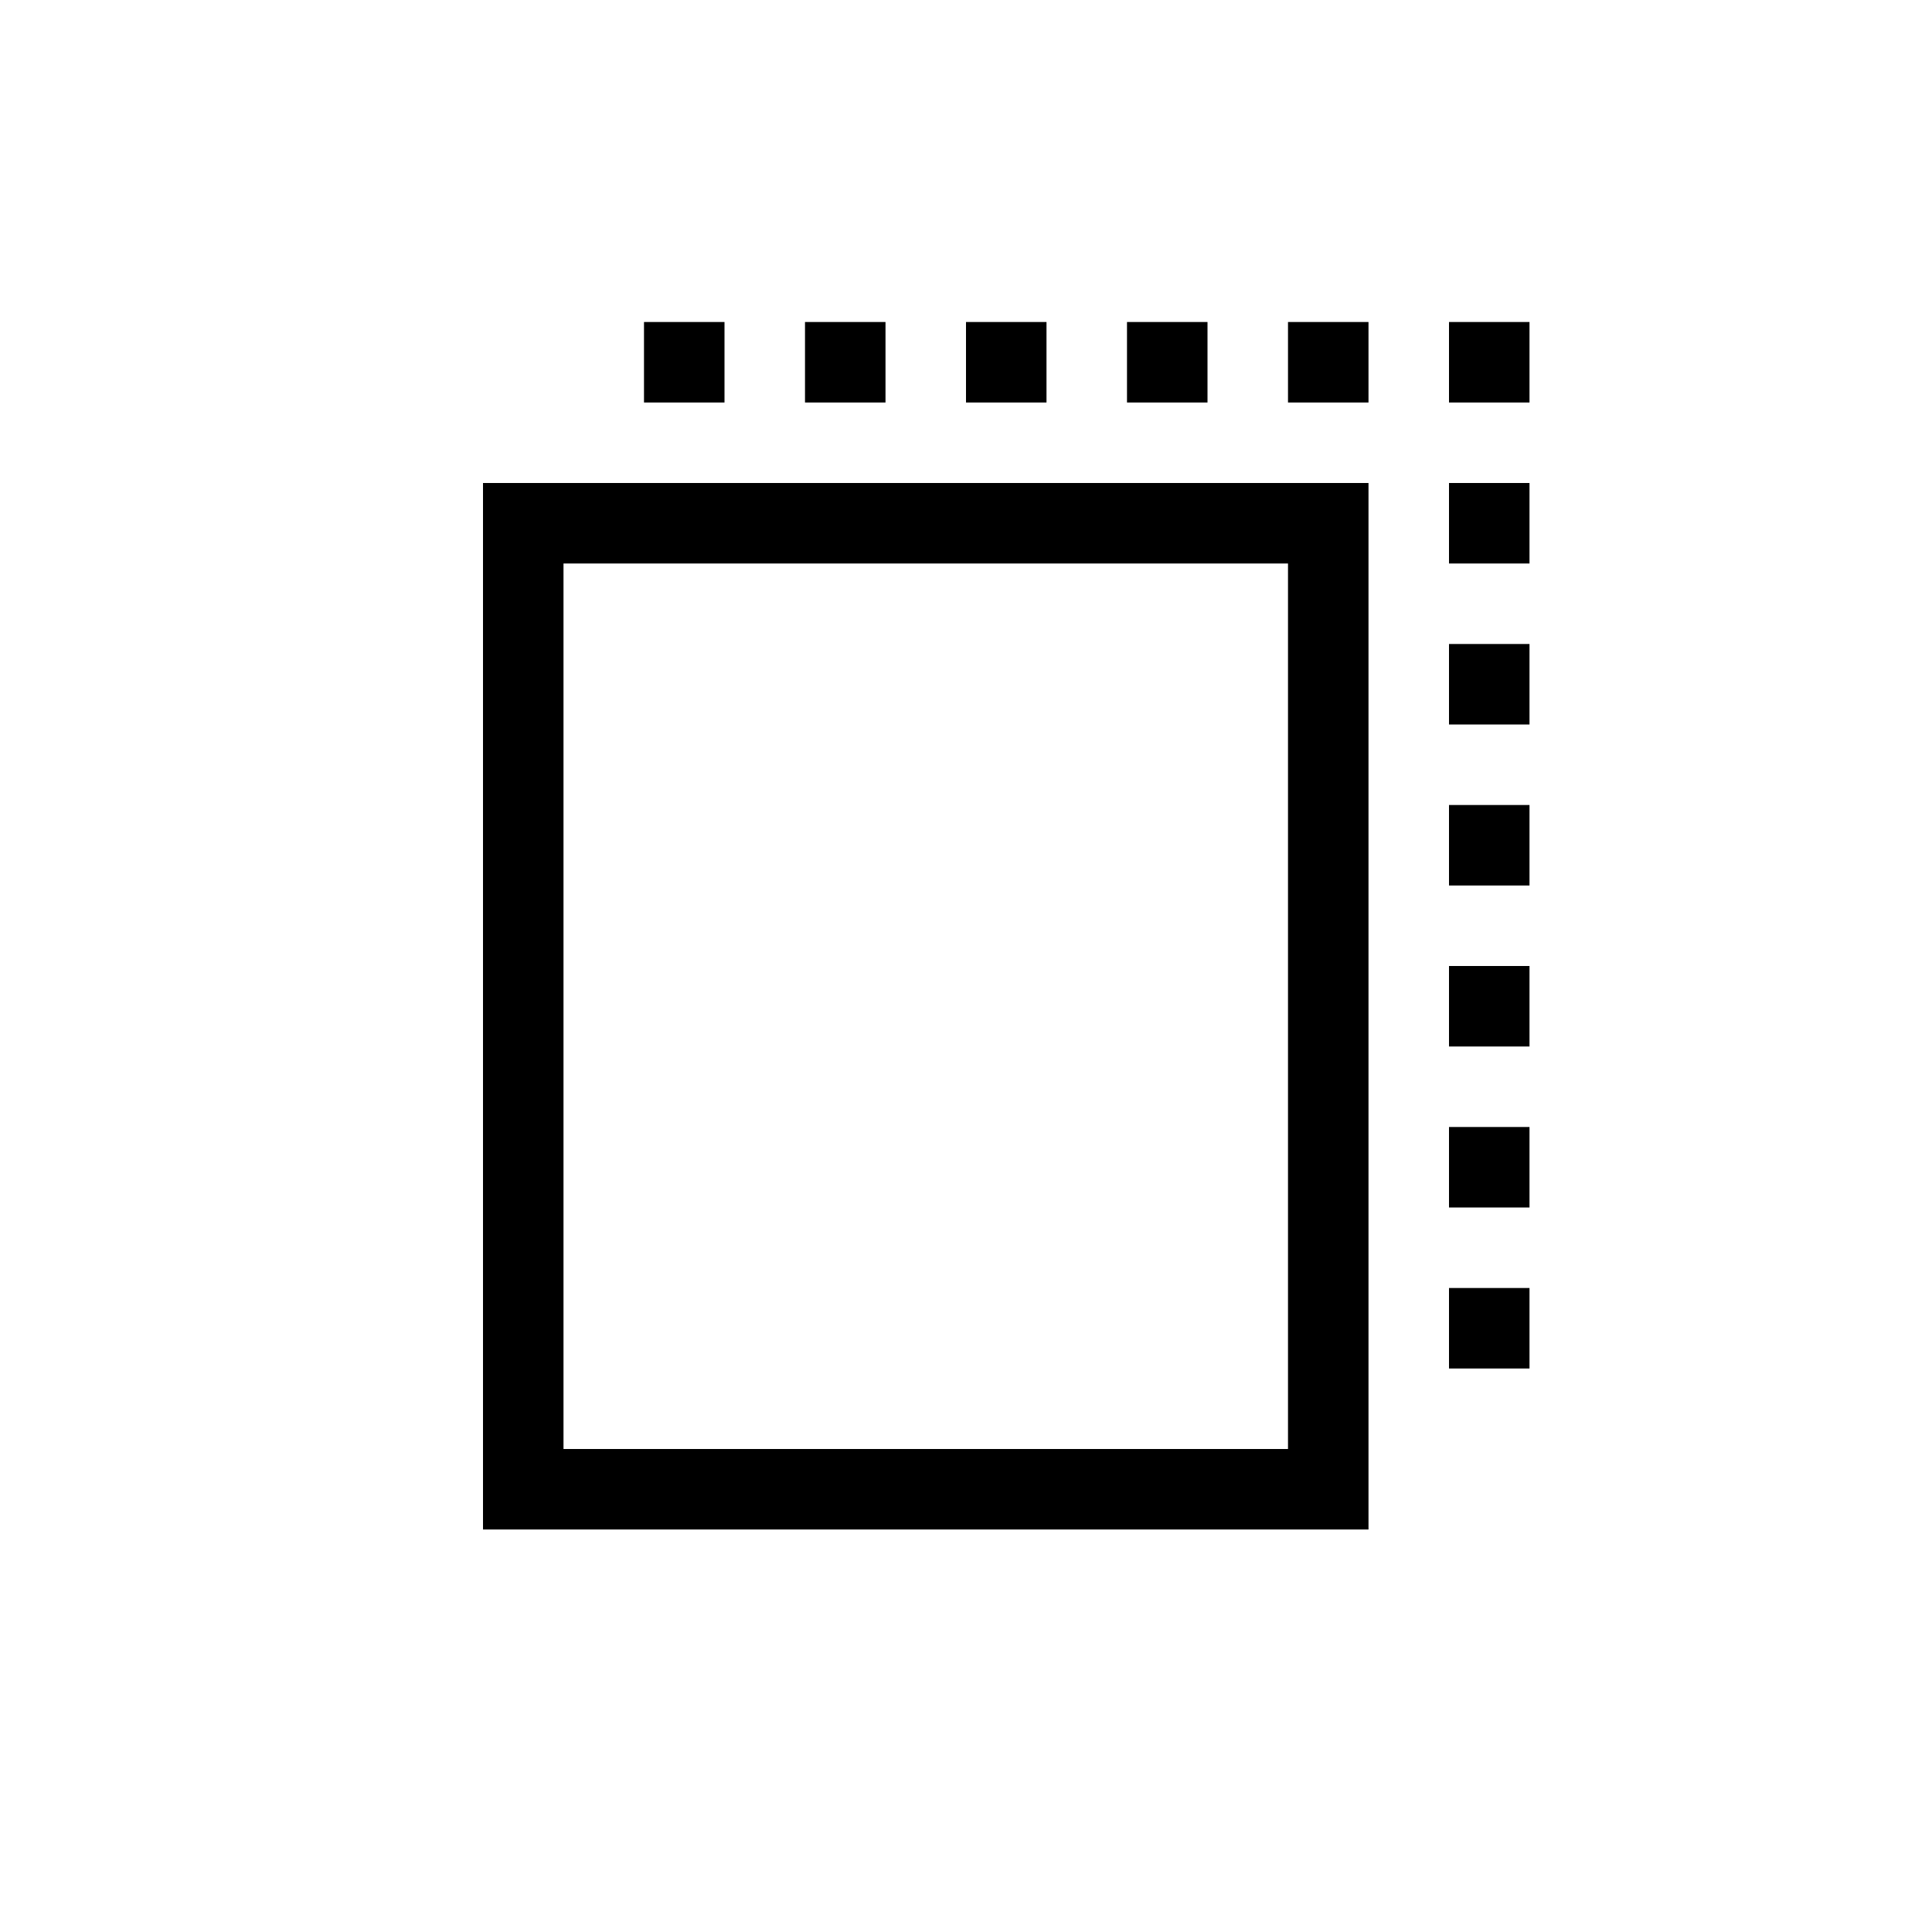
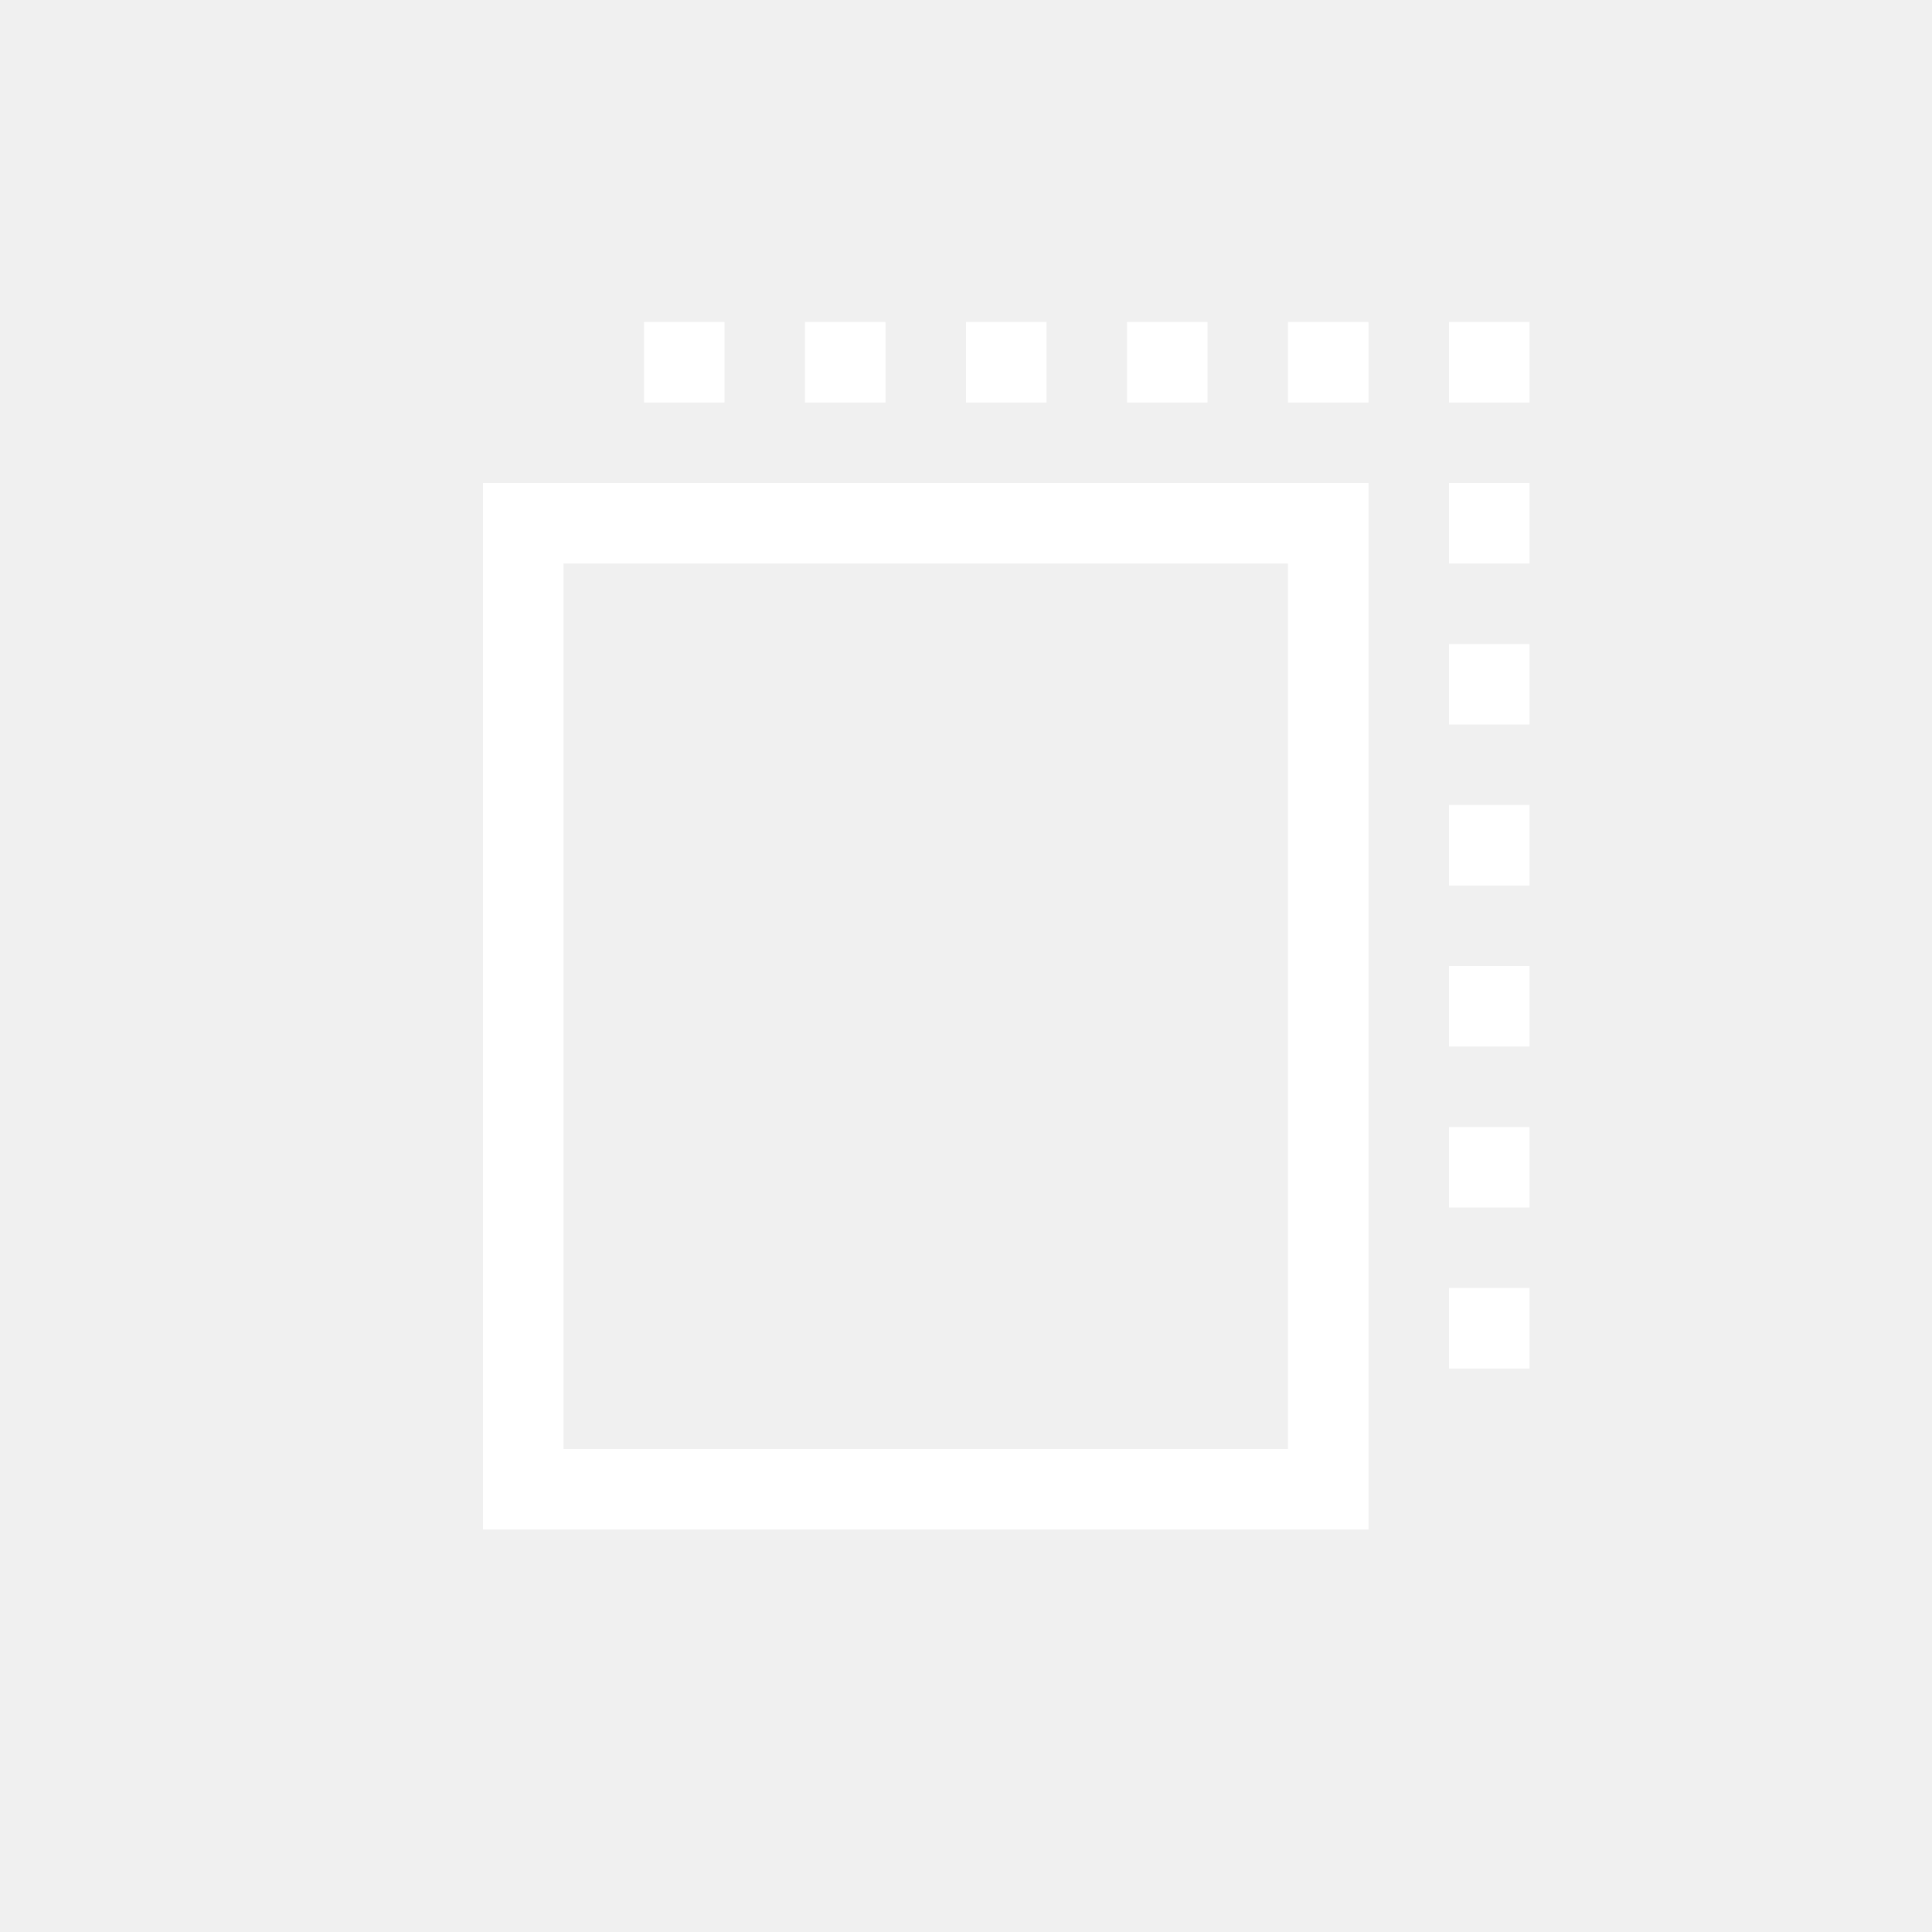
<svg xmlns="http://www.w3.org/2000/svg" width="24" height="24" viewBox="0 0 24 24" fill="none">
-   <rect width="24" height="24" fill="white" />
-   <path d="M8 4H9V5H8V4Z" fill="black" />
-   <path d="M10 4H11V5H10V4Z" fill="black" />
-   <path d="M12 4H13V5H12V4Z" fill="black" />
-   <path d="M15 4H14V5H15V4Z" fill="black" />
-   <path d="M16 4H17V5H16V4Z" fill="black" />
-   <path d="M19 4H18V5H19V4Z" fill="black" />
-   <path d="M18 6H19V7H18V6Z" fill="black" />
-   <path d="M19 8H18V9H19V8Z" fill="black" />
-   <path d="M18 10H19V11H18V10Z" fill="black" />
-   <path d="M19 12H18V13H19V12Z" fill="black" />
-   <path d="M18 14H19V15H18V14Z" fill="black" />
-   <path d="M19 16H18V17H19V16Z" fill="black" />
-   <path fill-rule="evenodd" clip-rule="evenodd" d="M6 6H17V19H6V6ZM7 7H16V18H7V7Z" fill="black" />
+   <rect width="24" height="24" />
+   <path d="M8 4H9V5H8V4Z" fill="white" />
+   <path d="M10 4H11V5H10V4Z" fill="white" />
+   <path d="M12 4H13V5H12V4Z" fill="white" />
+   <path d="M15 4H14V5H15V4Z" fill="white" />
+   <path d="M16 4H17V5H16V4Z" fill="white" />
+   <path d="M19 4H18V5H19V4Z" fill="white" />
+   <path d="M18 6H19V7H18V6Z" fill="white" />
+   <path d="M19 8H18V9H19V8Z" fill="white" />
+   <path d="M18 10H19V11H18V10Z" fill="white" />
+   <path d="M19 12H18V13H19V12Z" fill="white" />
+   <path d="M18 14H19V15H18V14Z" fill="white" />
+   <path d="M19 16H18V17H19V16Z" fill="white" />
+   <path fill-rule="evenodd" clip-rule="evenodd" d="M6 6H17V19H6V6ZM7 7H16V18H7V7Z" fill="white" />
</svg>
